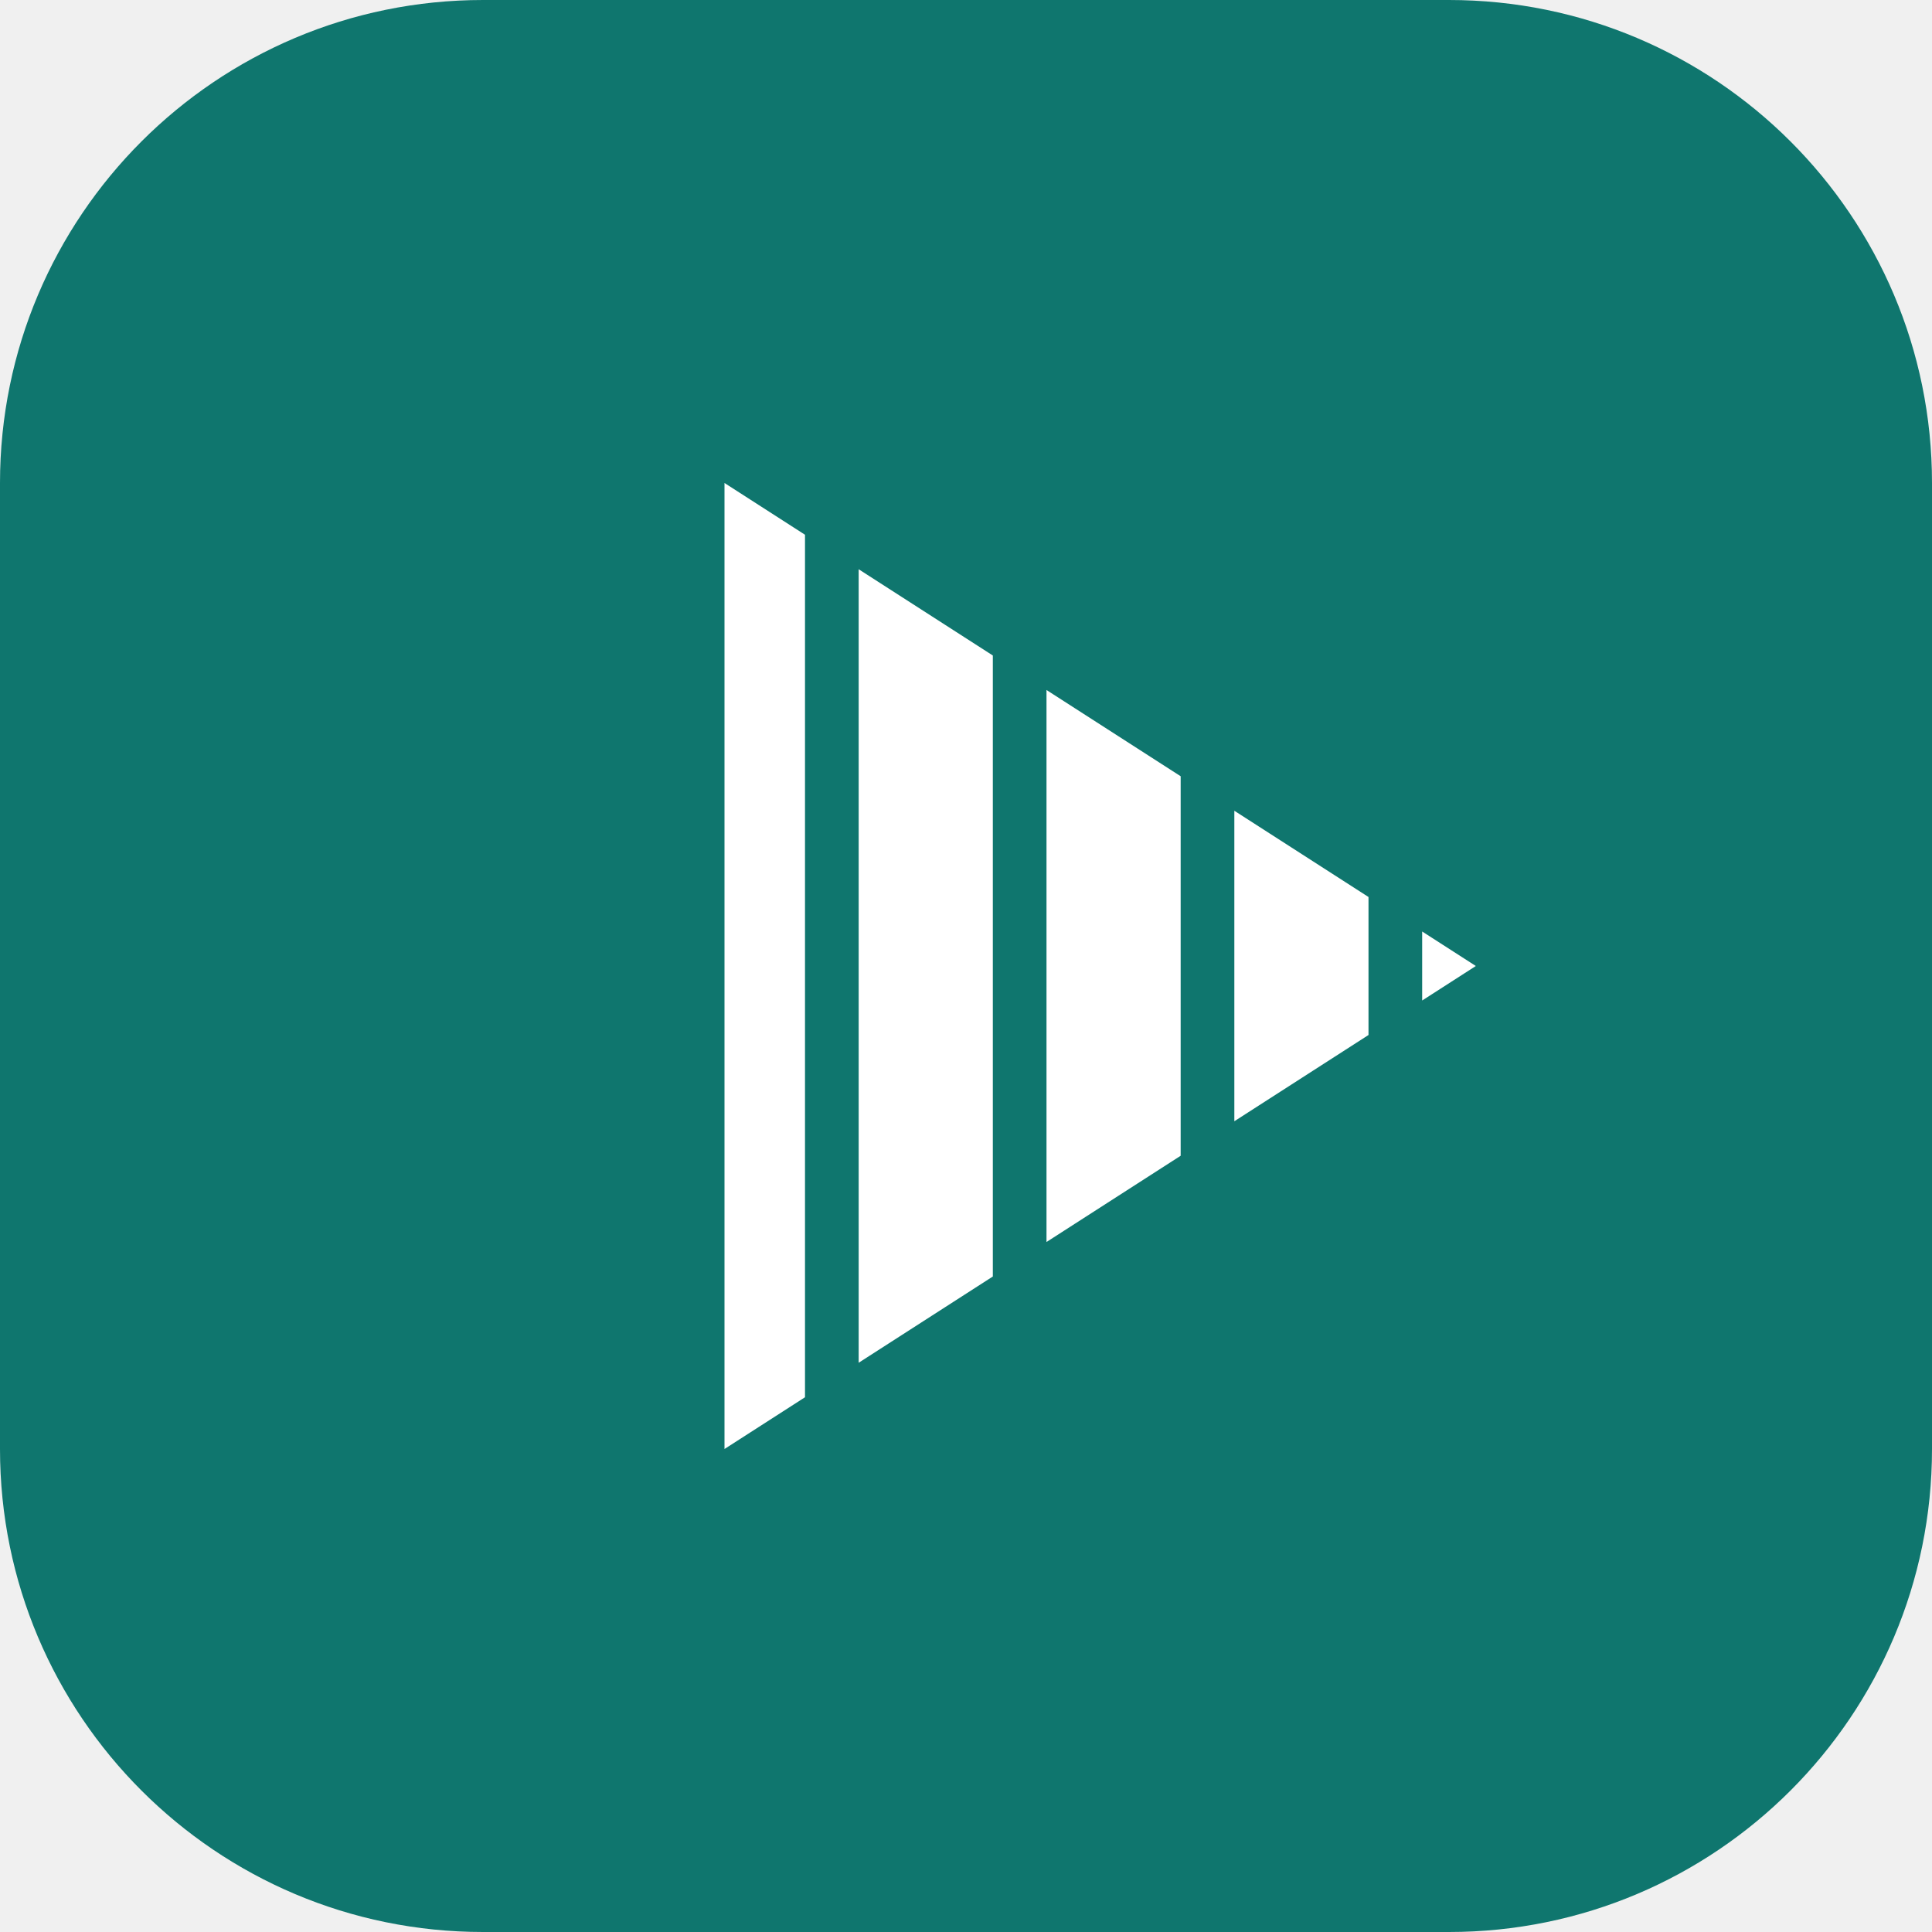
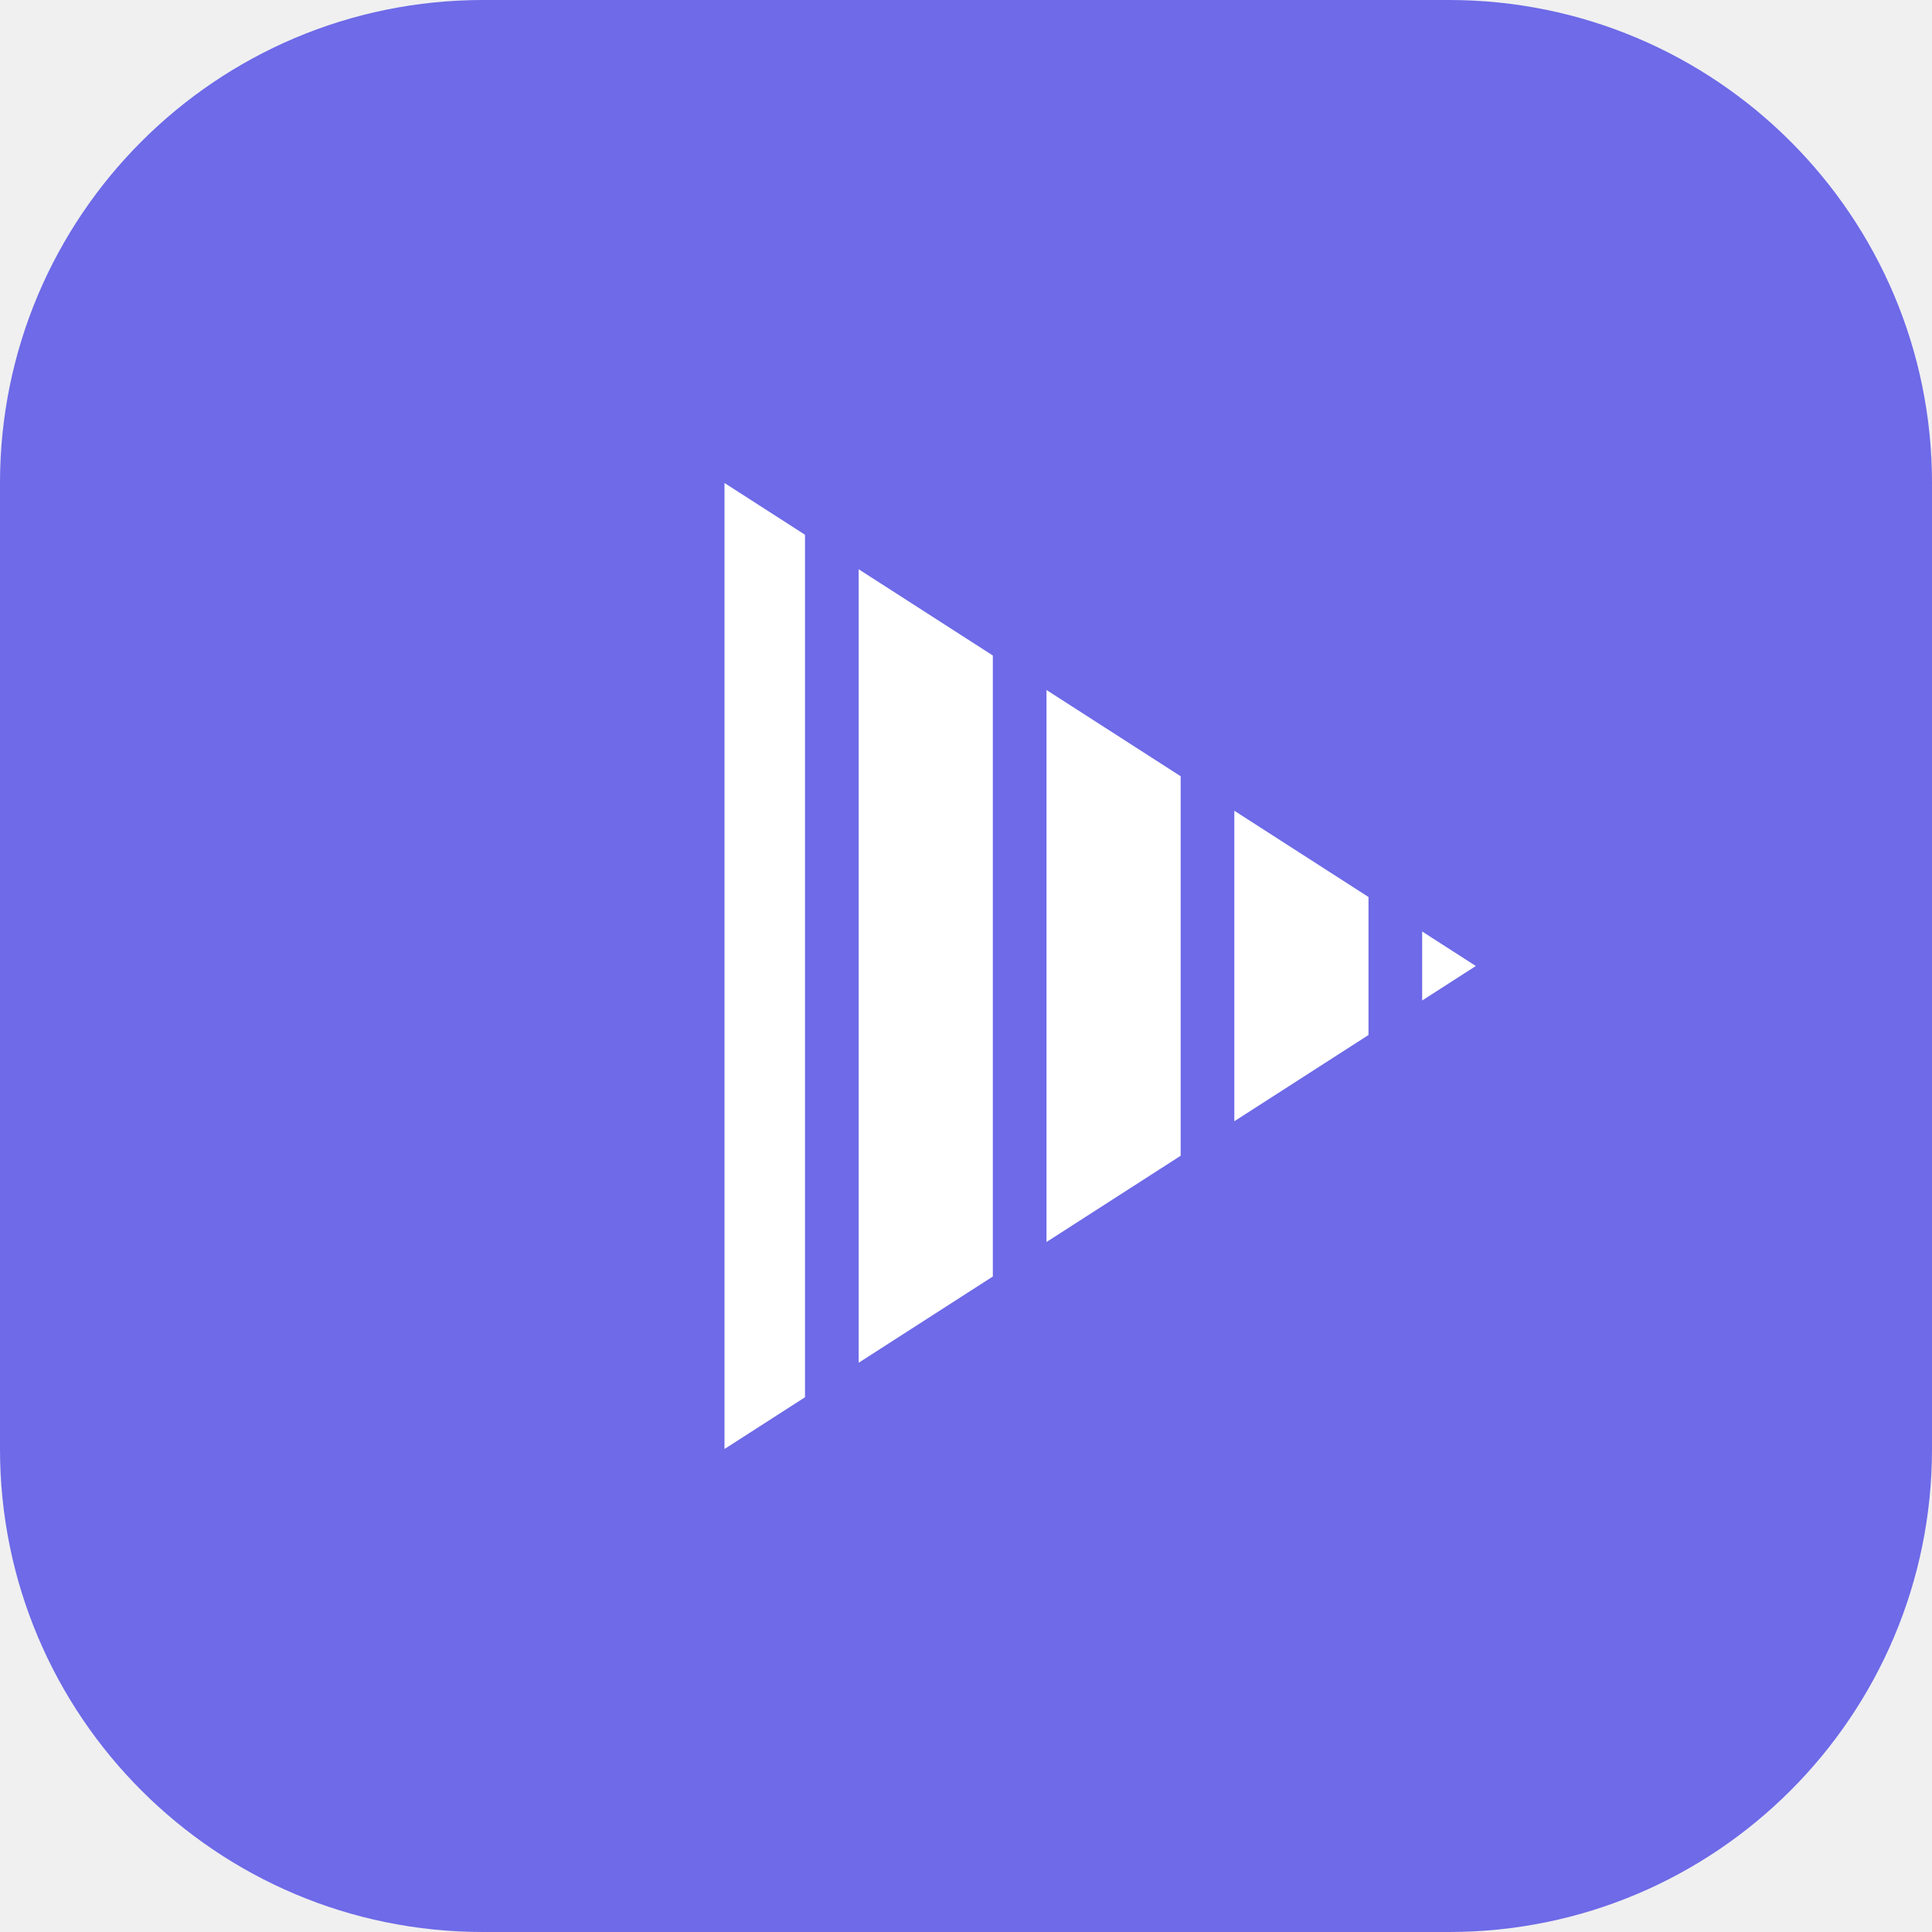
<svg xmlns="http://www.w3.org/2000/svg" viewBox="0 0 72 72" width="72" height="72">
  <defs>
    <clipPath id="pw">
      <polygon points="27,18 27,54 55,36" />
    </clipPath>
  </defs>
-   <rect width="72" height="72" rx="18" fill="#0f766e" />
+   <rect width="72" height="72" rx="18" fill="#6E6AE8" />
  <g clip-path="url(#pw)" fill="#ffffff">
    <rect x="25" y="8" width="5" height="56" />
    <rect x="32" y="8" width="5" height="56" />
    <rect x="39" y="8" width="5" height="56" />
    <rect x="46" y="8" width="5" height="56" />
    <rect x="53" y="8" width="5" height="56" />
  </g>
</svg>
